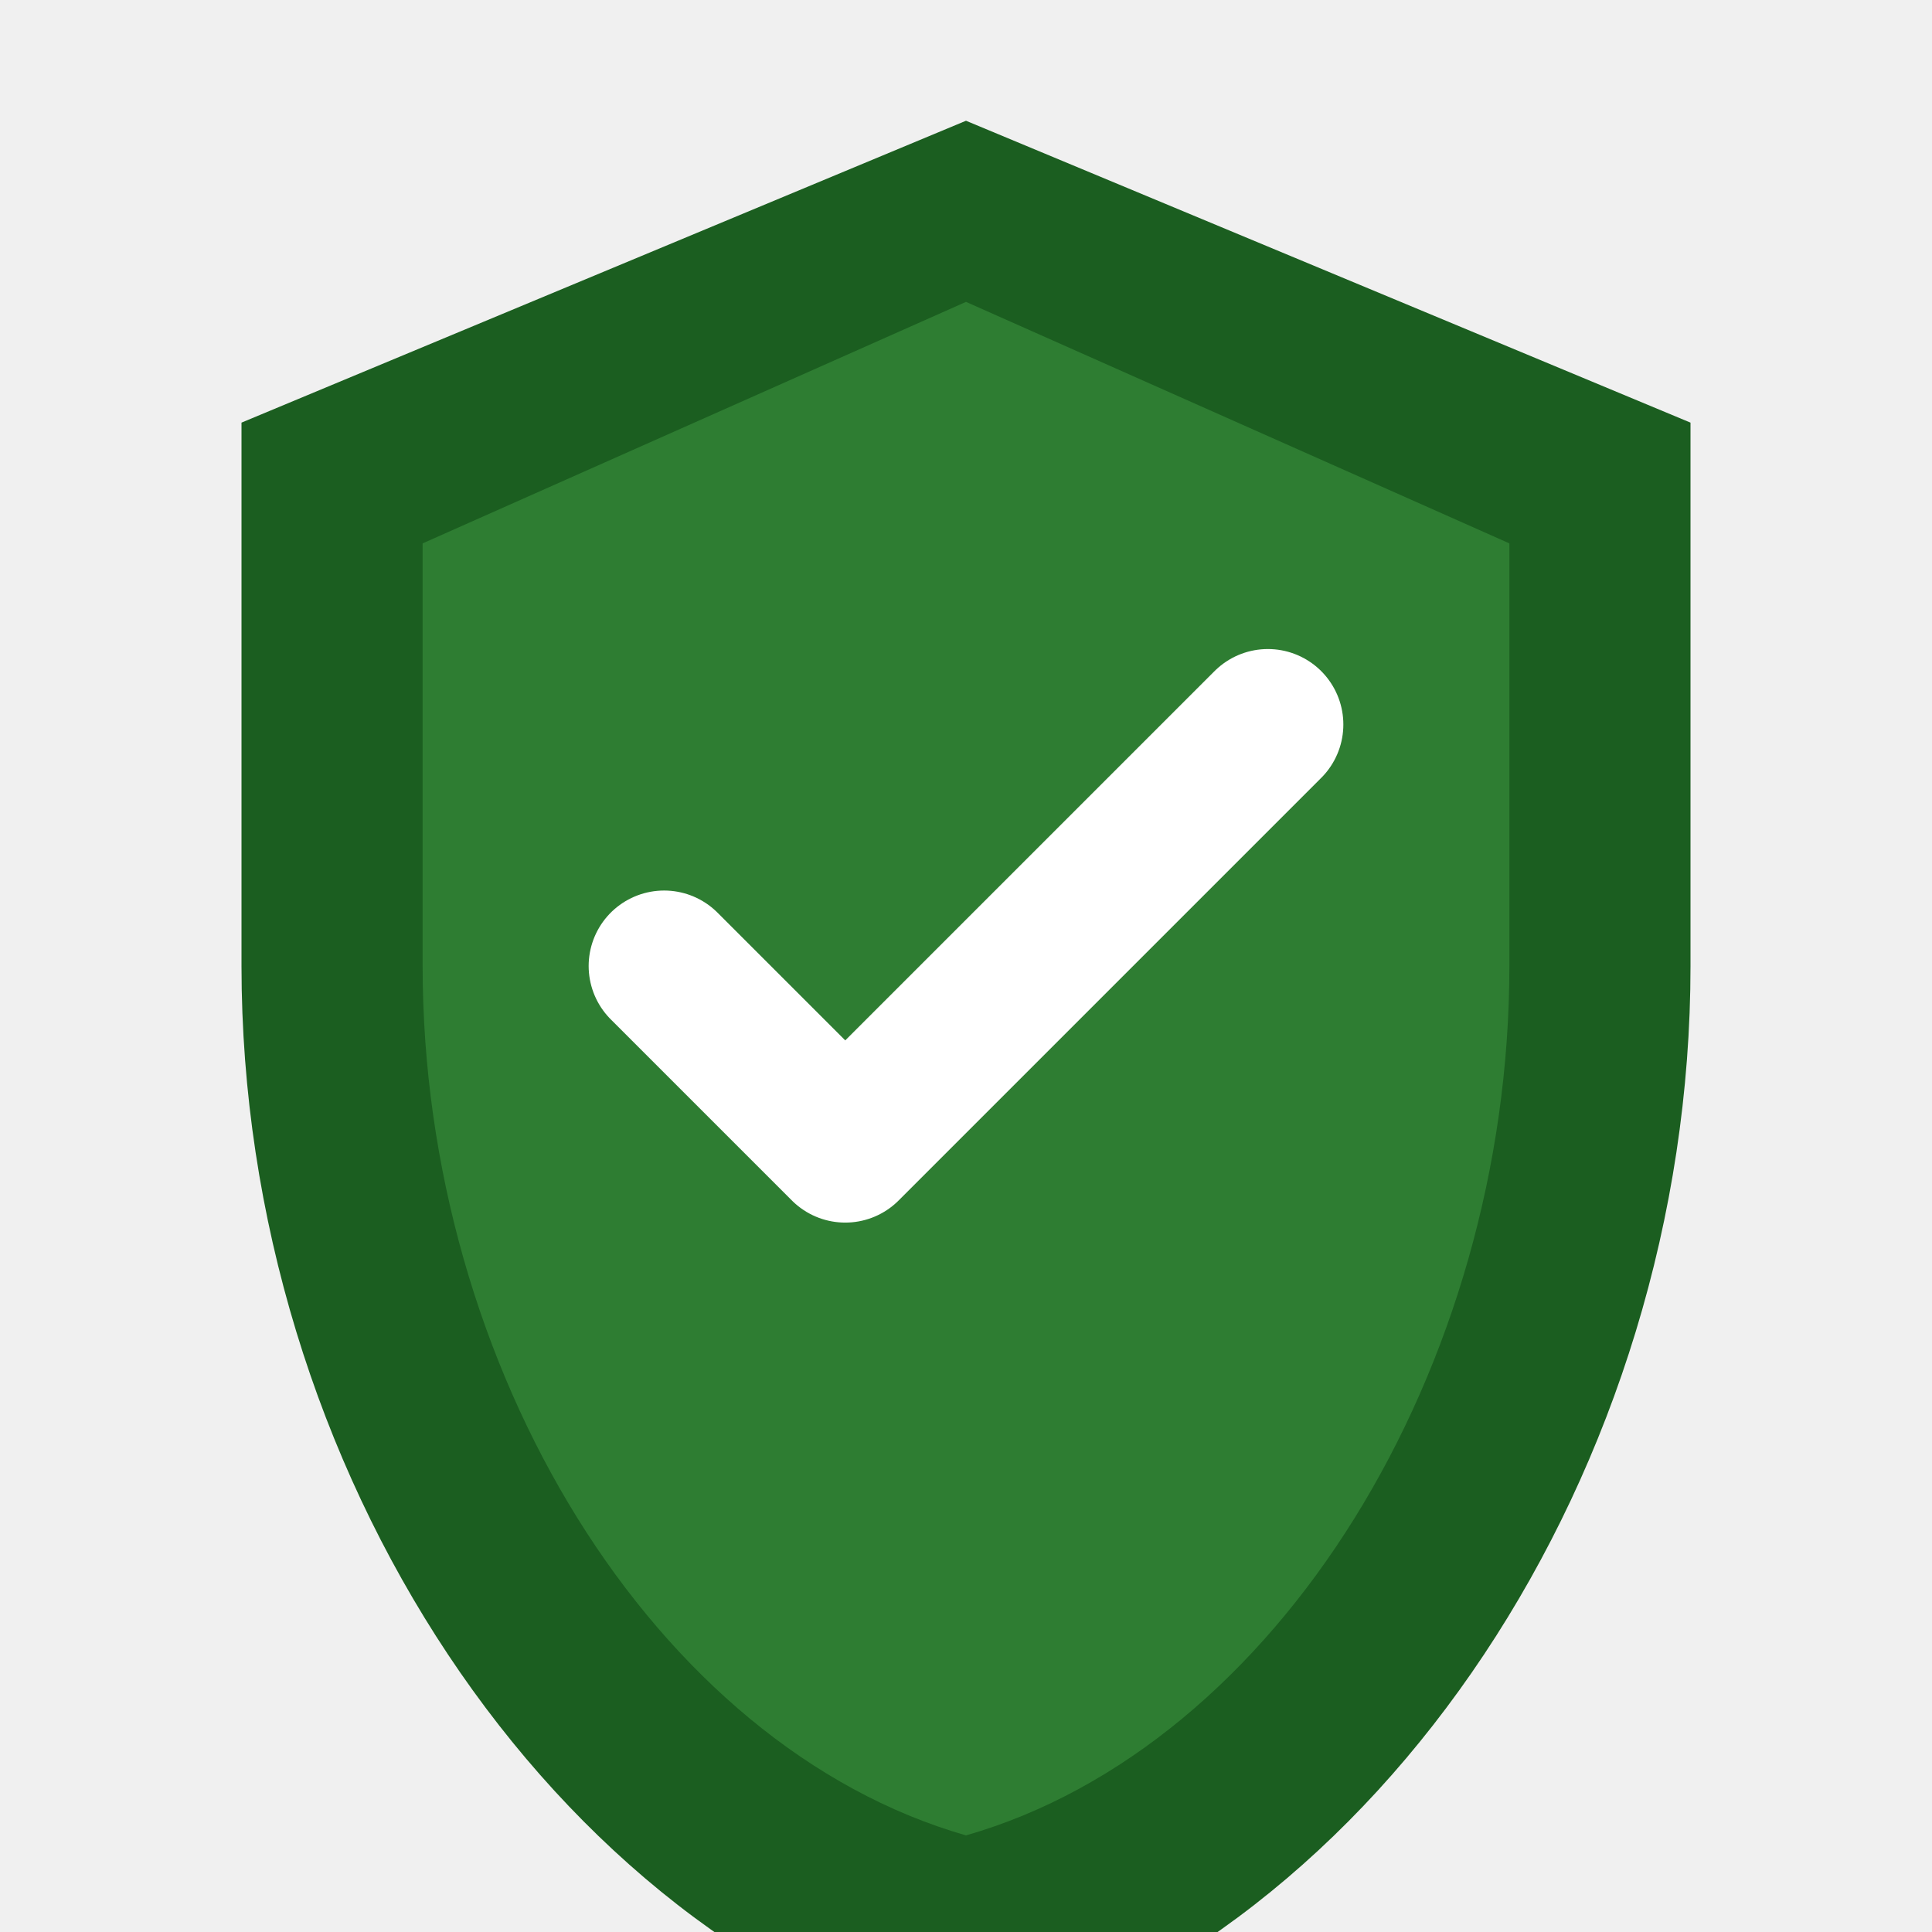
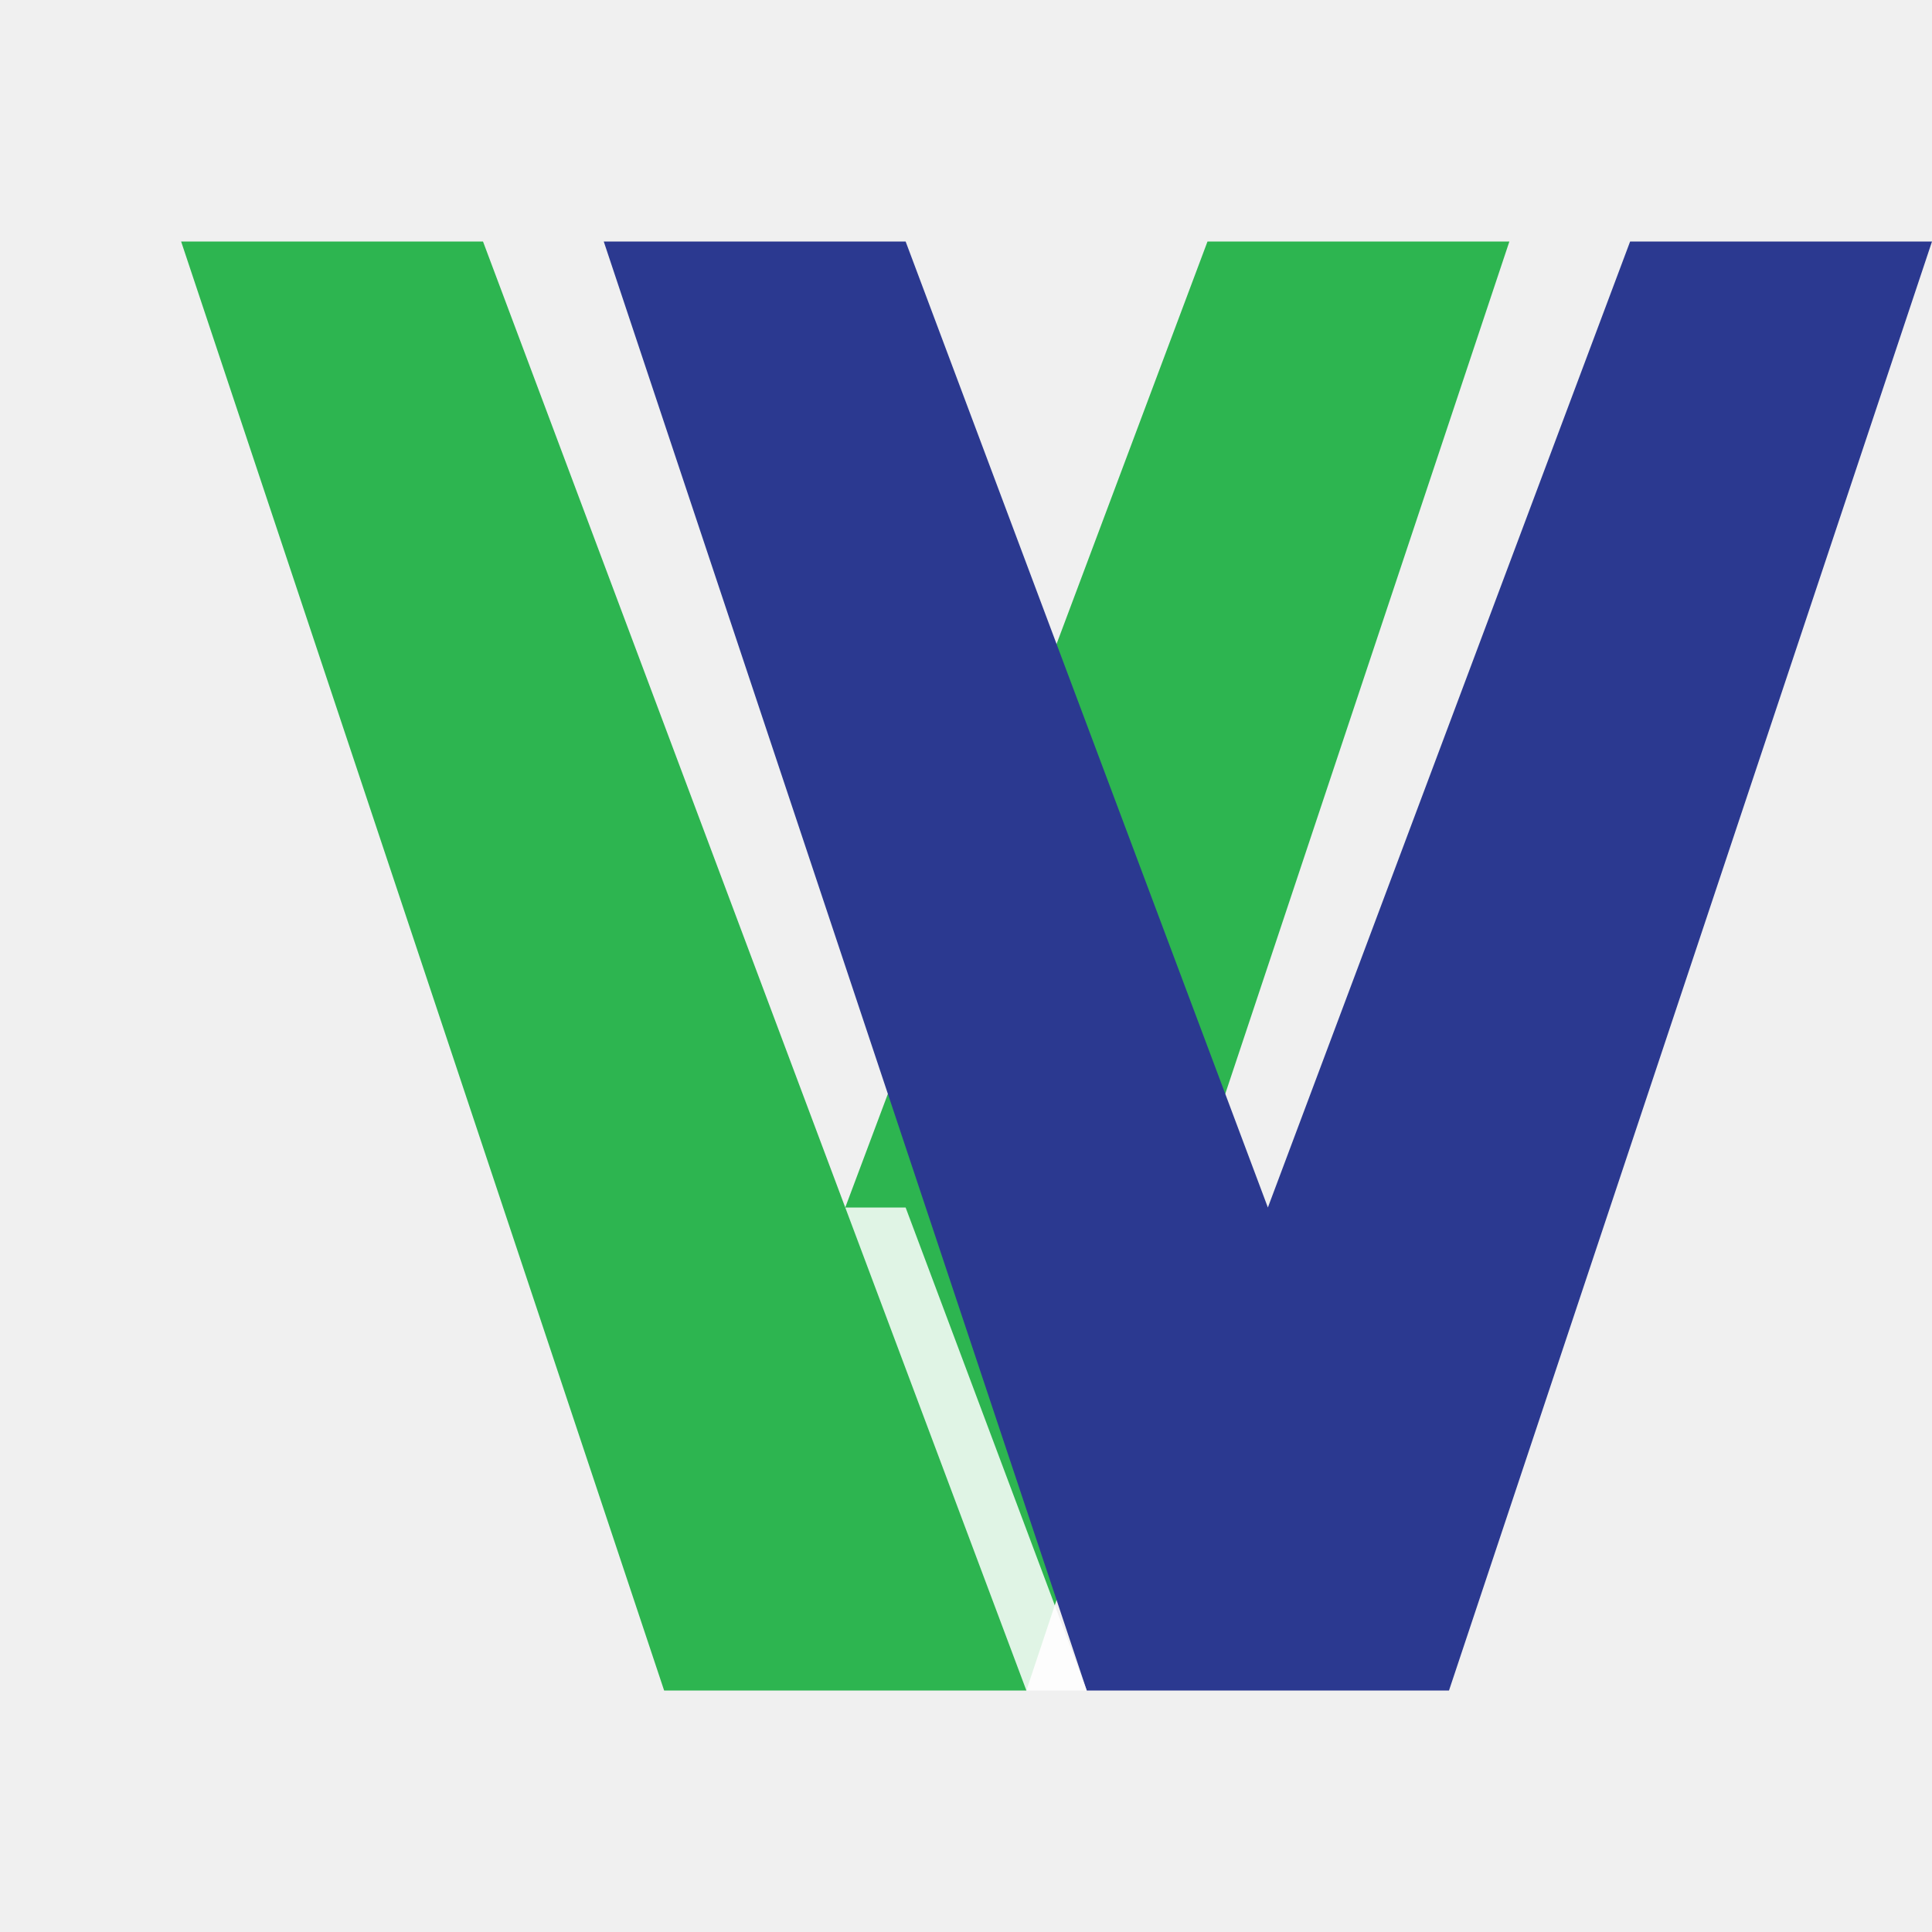
<svg xmlns="http://www.w3.org/2000/svg" viewBox="0 0 32 32" fill="none">
-   <path d="M16 2L4 7v9c0 8.33 5.12 16.08 12 18 6.88-1.92 12-9.67 12-18V7L16 2z" fill="#1B5E20" />
-   <path d="M16 5L7 9v7c0 6.67 3.84 12.92 9 14.4 5.16-1.48 9-7.73 9-14.4V9L16 5z" fill="#2E7D32" />
-   <path d="M11 16l3 3 7-7" stroke="white" stroke-width="2.5" stroke-linecap="round" stroke-linejoin="round" />
+   <path d="M3 4 L8 4 L14 20 L20 4 L25 4 L17 28 L11 28 Z" fill="#2DB550" />
+   <path d="M10 4 L15 4 L21 20 L27 4 L32 4 L24 28 L18 28 Z" fill="#2B3990" />
+   <path d="M14 20 L17 28 L18 28 L15 20 Z" fill="#FFFFFF" opacity="0.85" />
</svg>
